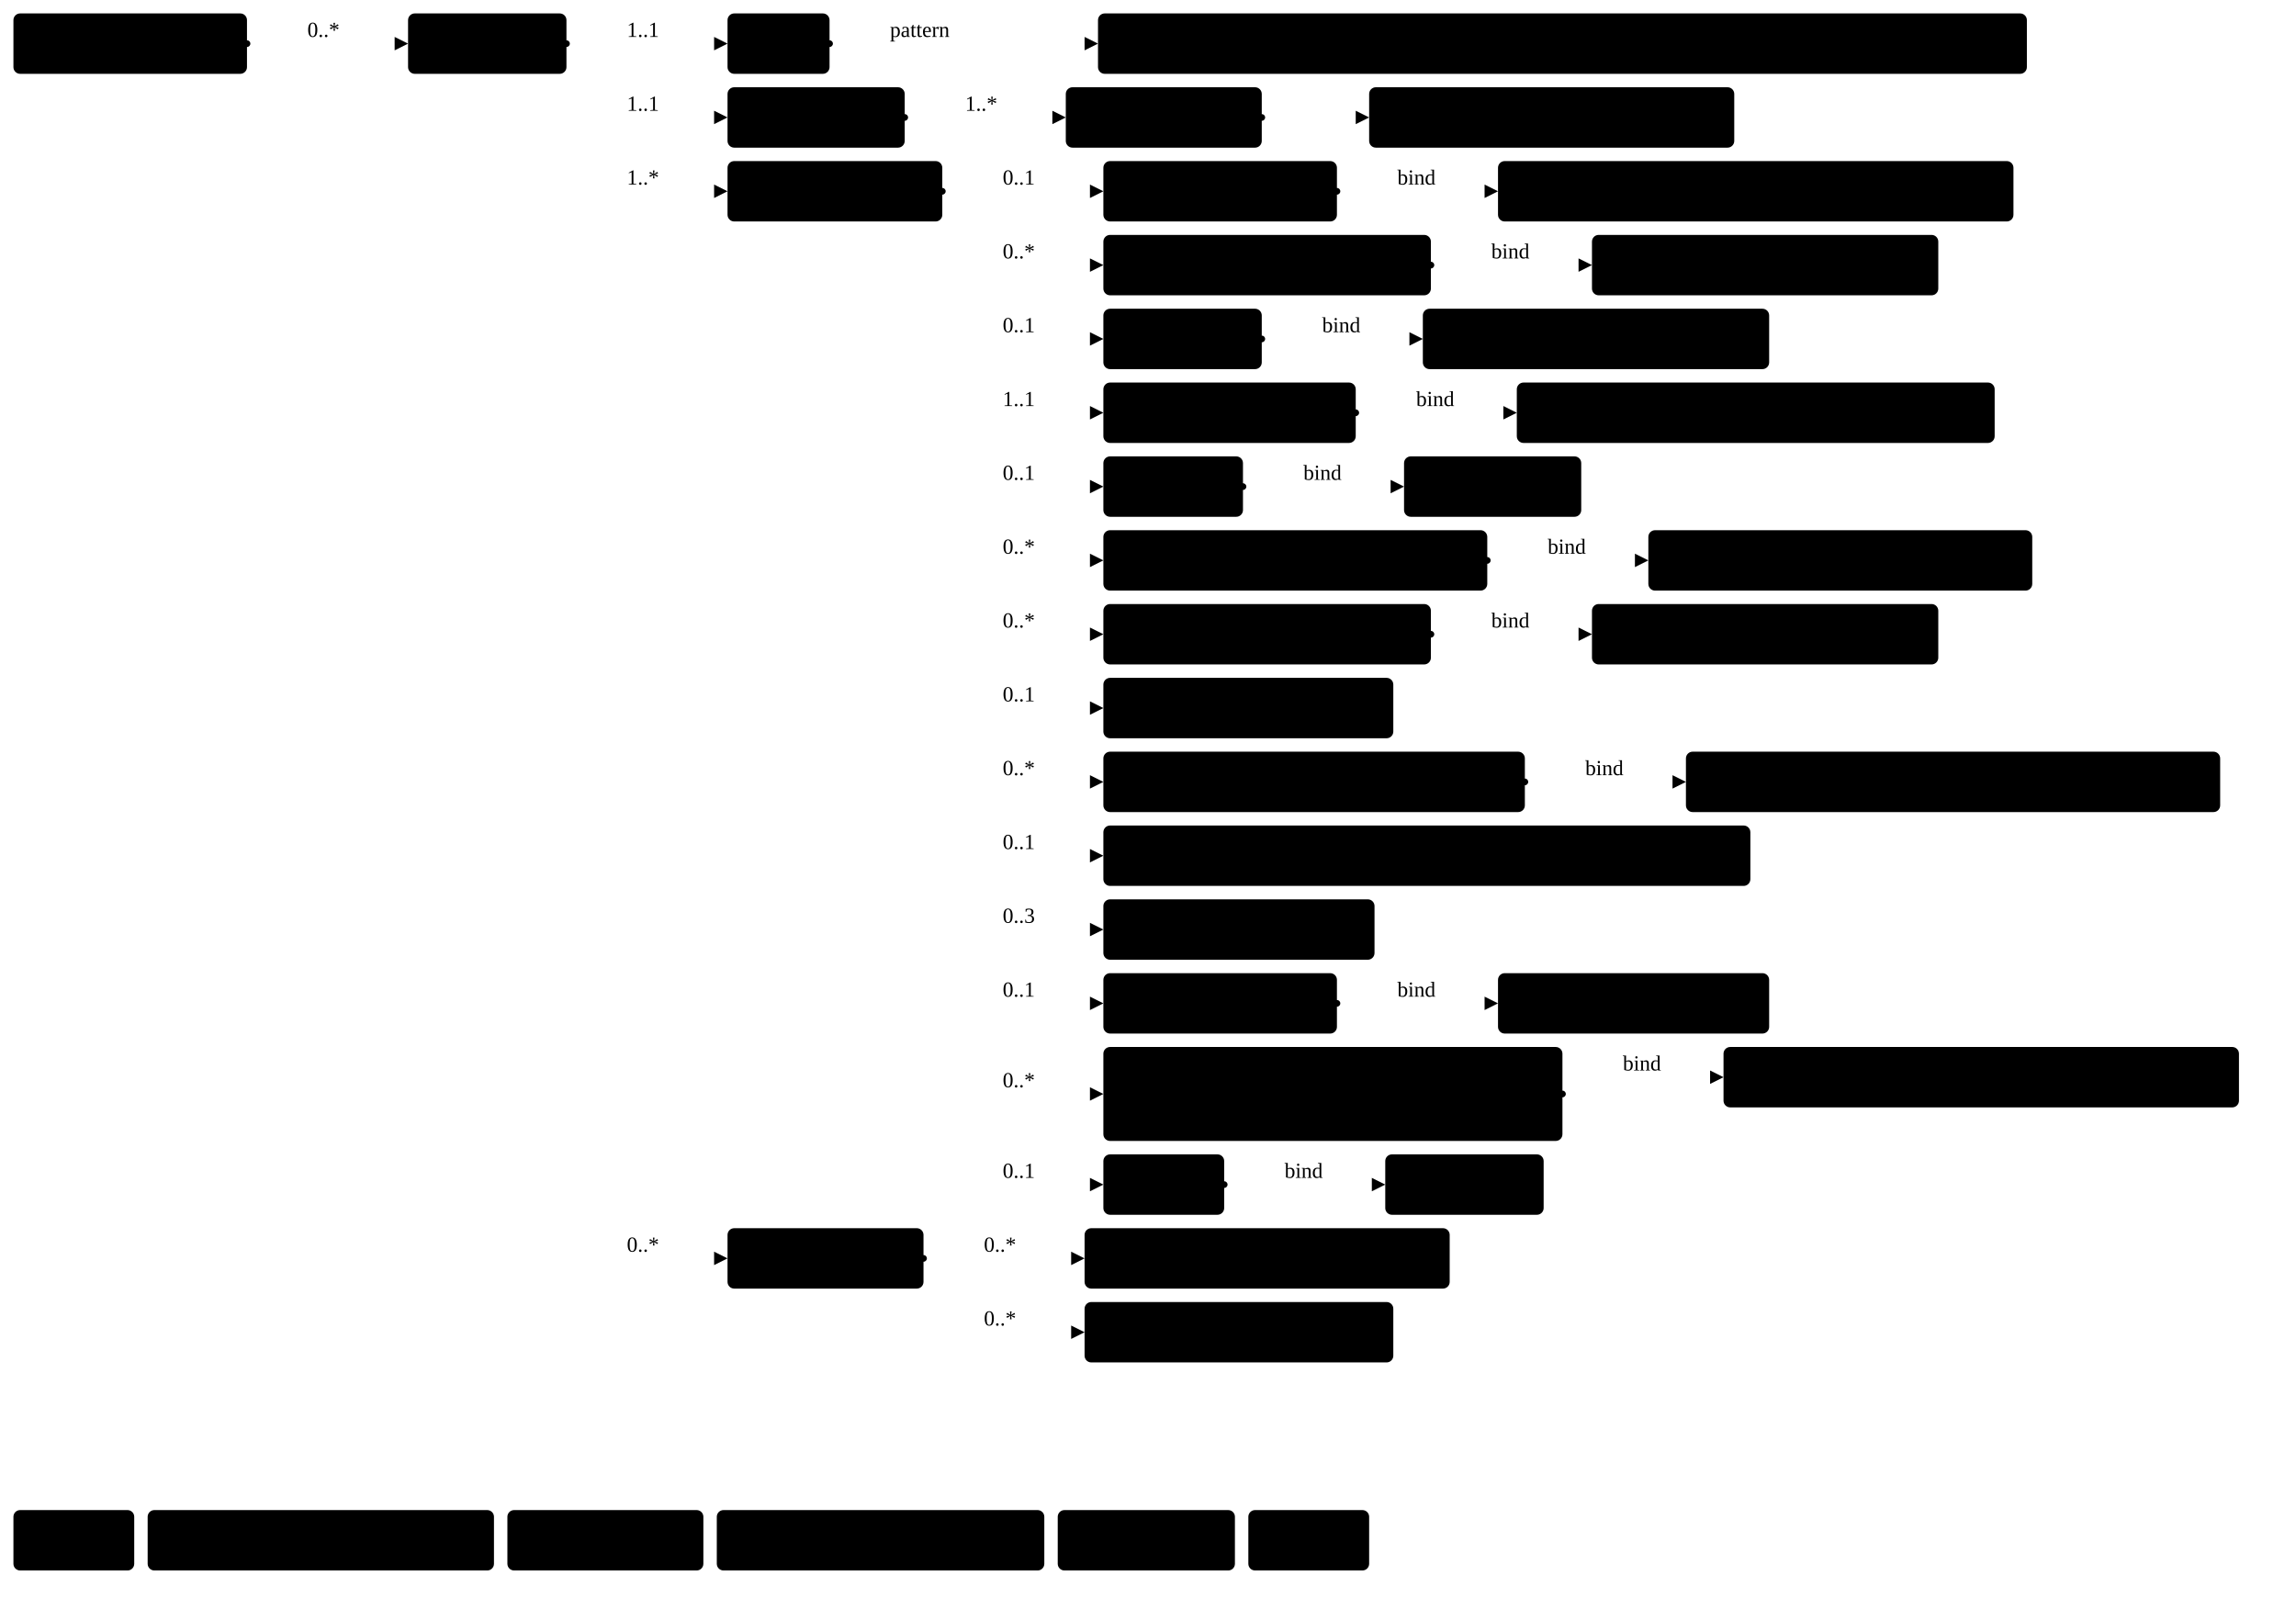
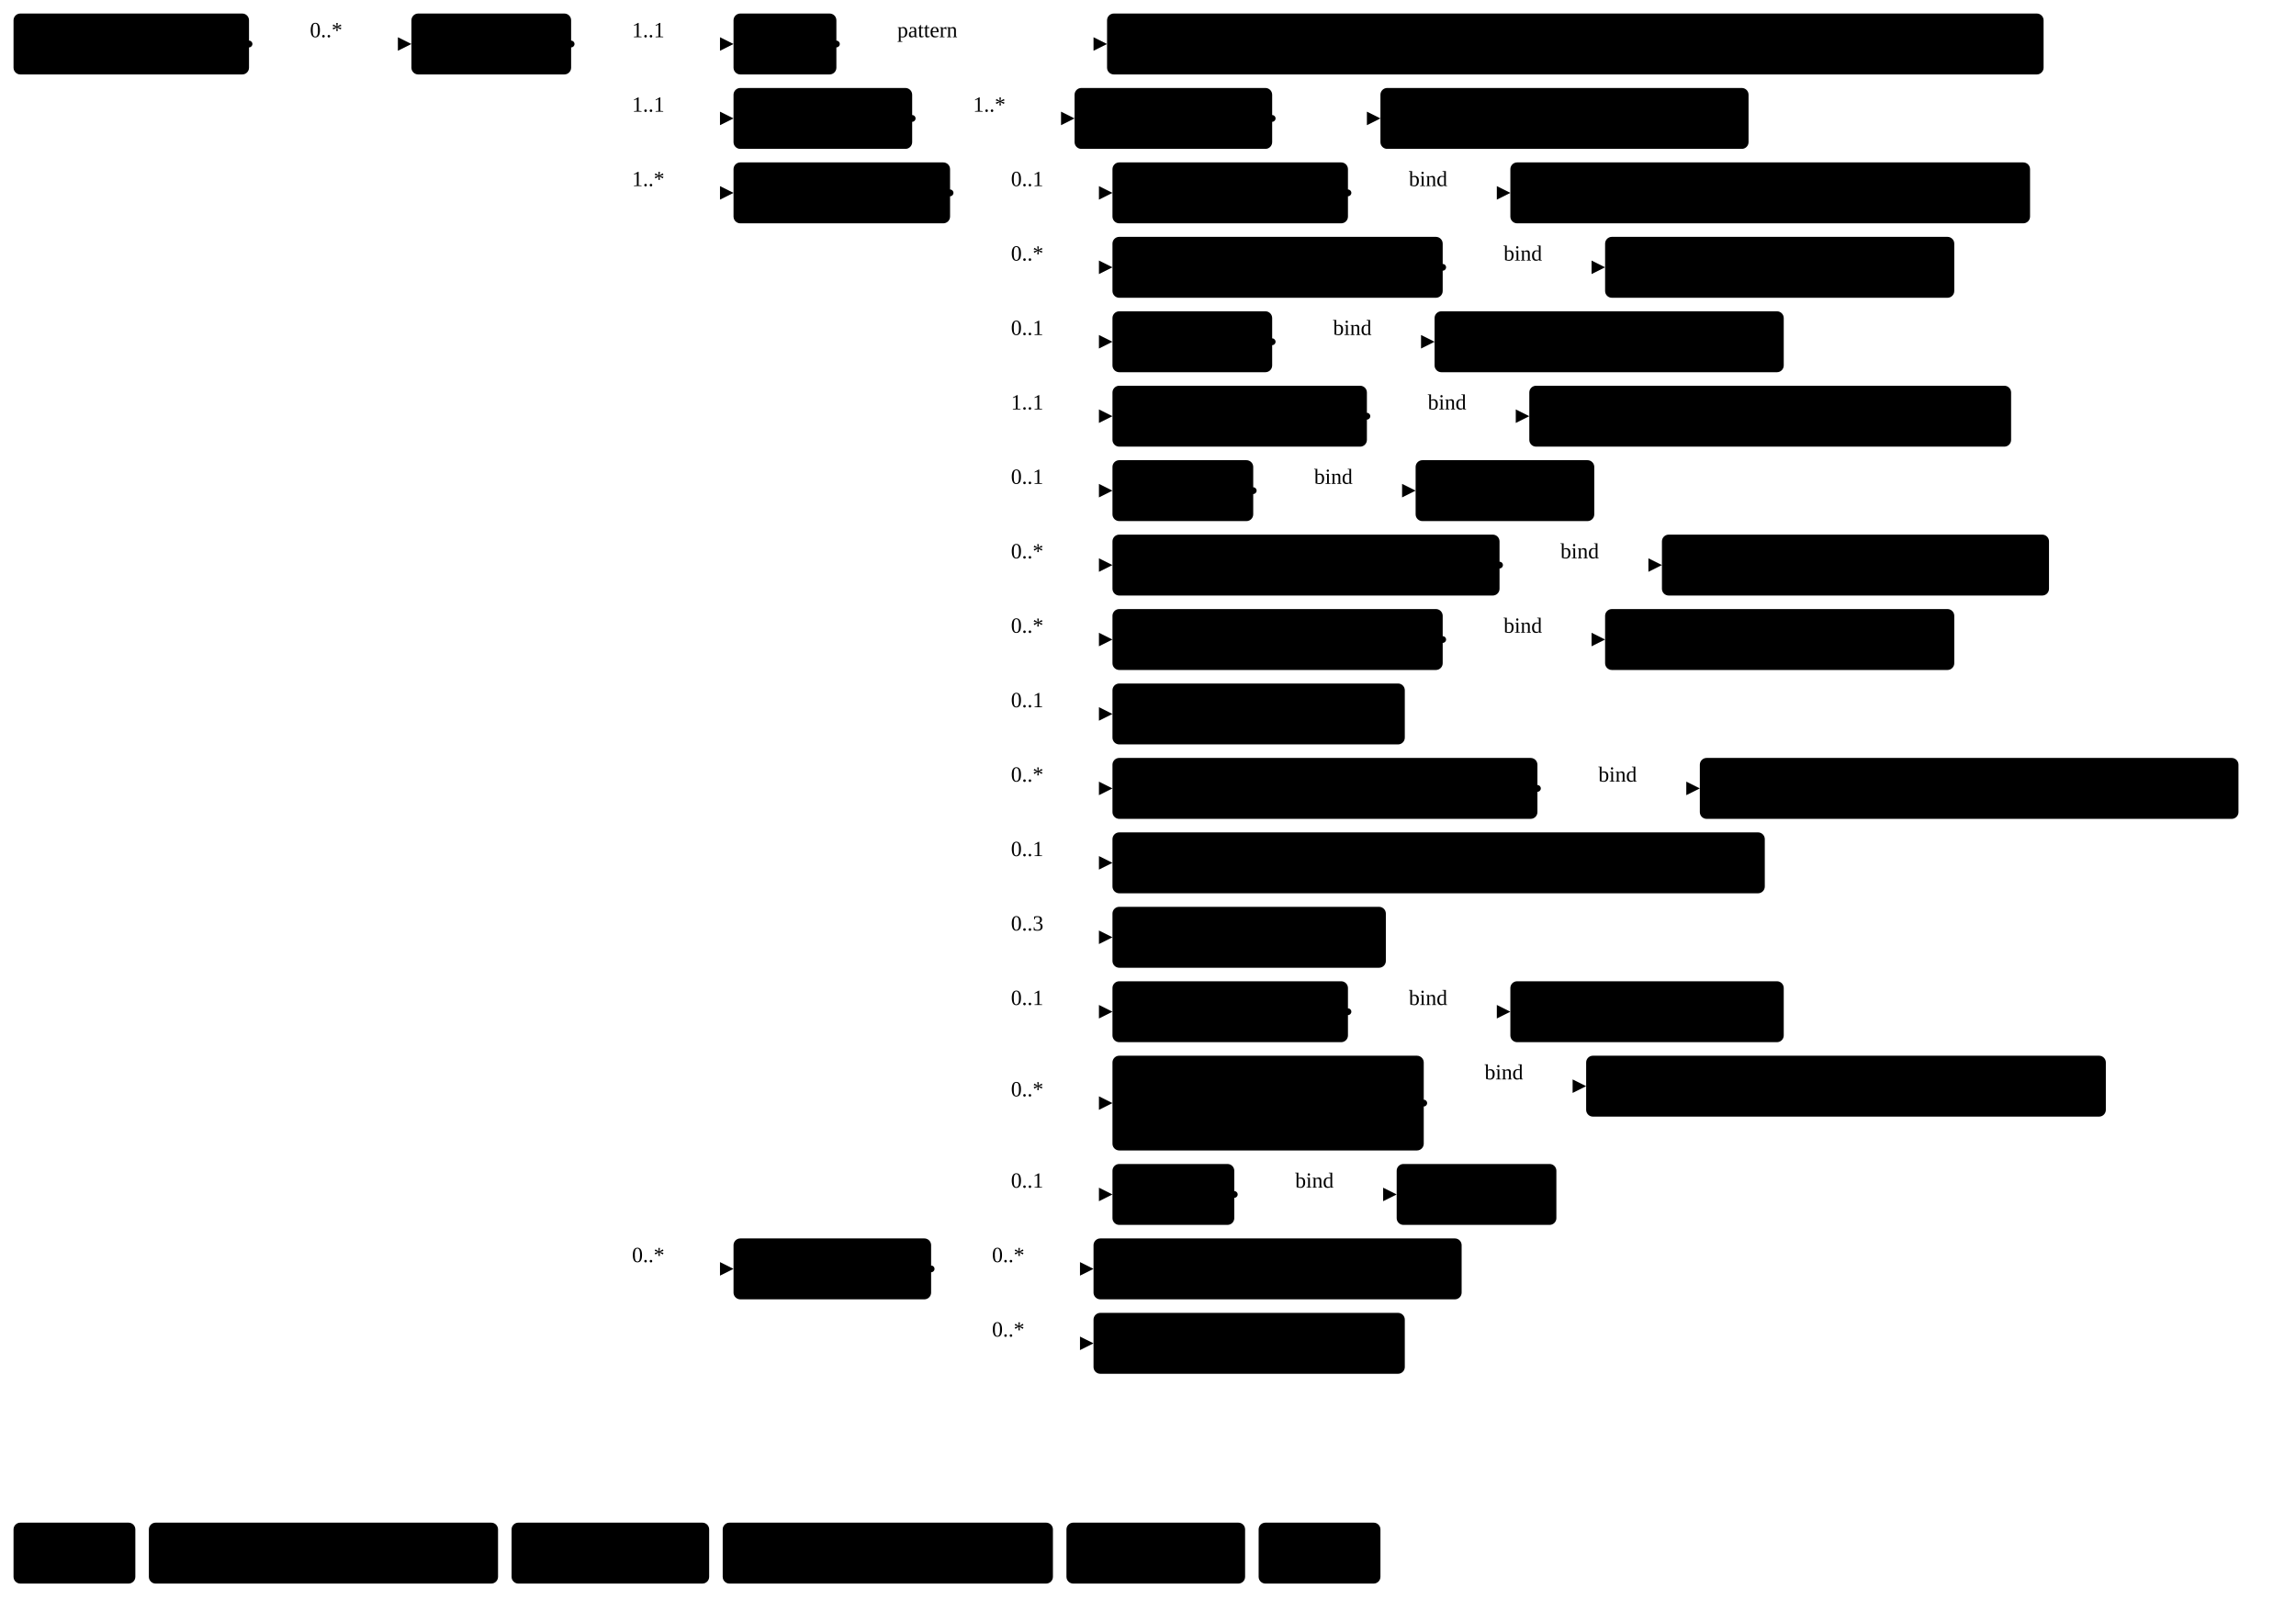
- <svg xmlns="http://www.w3.org/2000/svg" version="1.1" width="1282.87" height="892.5">
+ <svg xmlns="http://www.w3.org/2000/svg" version="1.1" width="1272.38" height="892.5">
  <defs>
    <marker id="arrowStart" markerWidth="3.75" markerHeight="3.75" markerUnits="px" refX="1.88" refY="1.88">
      <circle class="connector" cx="1.88" cy="1.88" r="1.88" />
    </marker>
    <marker id="arrowEnd" markerWidth="7.5" markerHeight="7.5" markerUnits="px" refX="7.5" refY="3.75">
      <polygon class="connector" points="0 0 7.5 3.75 0 7.5" />
    </marker>
  </defs>
  <g>
    <g transform="translate(7.5 7.5)">
      <a href="StructureDefinition-MGFinding.html" target="_top">
        <rect class="profile" x="0" y="0" width="130.5" height="33.75" rx="3.75" ry="3.75" />
      </a>
      <a href="StructureDefinition-MGFinding.html" target="_top">
        <text x="65.25" y="22.5" text-anchor="middle" class="profile">Mg Findings</text>
      </a>
    </g>
    <line class="connector" marker-end="url(#arrowEnd)" x1="168" y1="24.38" x2="228" y2="24.38" />
    <text x="171.75" y="20.62" text-anchor="right" class="lhsText">0..*</text>
    <line class="connector" marker-start="url(#arrowStart)" x1="138" y1="24.38" x2="168" y2="24.38" />
    <line class="connector" x1="168" y1="24.38" x2="168" y2="24.38" />
  </g>
  <g>
    <g transform="translate(228 7.5)">
      <a href="StructureDefinition-AbnormalityDensity.html" target="_top">
        <rect class="focus" x="0" y="0" width="88.5" height="33.75" rx="3.75" ry="3.75" />
      </a>
      <a href="StructureDefinition-AbnormalityDensity.html" target="_top">
        <text x="44.25" y="22.5" text-anchor="middle" class="focus">Density</text>
      </a>
    </g>
    <line class="connector" marker-end="url(#arrowEnd)" x1="346.5" y1="24.38" x2="406.5" y2="24.38" />
    <text x="350.25" y="20.62" text-anchor="right" class="lhsText">1..1</text>
    <line class="connector" marker-end="url(#arrowEnd)" x1="346.5" y1="65.62" x2="406.5" y2="65.62" />
    <text x="350.25" y="61.88" text-anchor="right" class="lhsText">1..1</text>
    <line class="connector" marker-end="url(#arrowEnd)" x1="346.5" y1="106.88" x2="406.5" y2="106.88" />
    <text x="350.25" y="103.12" text-anchor="right" class="lhsText">1..*</text>
    <line class="connector" marker-end="url(#arrowEnd)" x1="346.5" y1="703.12" x2="406.5" y2="703.12" />
    <text x="350.25" y="699.38" text-anchor="right" class="lhsText">0..*</text>
    <line class="connector" marker-start="url(#arrowStart)" x1="316.5" y1="24.38" x2="346.5" y2="24.38" />
    <line class="connector" x1="346.5" y1="24.38" x2="346.5" y2="703.12" />
  </g>
  <g>
    <g transform="translate(406.5 7.5)">
      <a href="StructureDefinition-AbnormalityDensity-definitions.html#Observation.code" target="_top">
        <rect class="element" x="0" y="0" width="57" height="33.75" rx="3.75" ry="3.75" />
      </a>
      <a href="StructureDefinition-AbnormalityDensity-definitions.html#Observation.code" target="_top">
        <text x="28.5" y="22.5" text-anchor="middle" class="element">Code</text>
      </a>
    </g>
    <line class="connector" marker-end="url(#arrowEnd)" x1="493.5" y1="24.38" x2="613.5" y2="24.38" />
    <text x="497.25" y="20.62" text-anchor="right" class="lhsText">pattern </text>
    <line class="connector" marker-start="url(#arrowStart)" x1="463.5" y1="24.38" x2="493.5" y2="24.38" />
    <line class="connector" x1="493.5" y1="24.38" x2="493.5" y2="24.38" />
  </g>
  <g>
    <g transform="translate(613.5 7.5)">
      <a href="http://hl7.org/fhir/us/breast-radiology/CodeSystem/ObservationCodesCS" target="_top">
        <rect class="value" x="0" y="0" width="519" height="33.75" rx="3.75" ry="3.75" />
      </a>
      <a href="http://hl7.org/fhir/us/breast-radiology/CodeSystem/ObservationCodesCS" target="_top">
        <text x="259.5" y="22.5" text-anchor="middle" class="value">ObservationCodesCS#abnormalityDensityObservation</text>
      </a>
    </g>
  </g>
  <g>
    <g transform="translate(406.5 48.75)">
      <a href="StructureDefinition-AbnormalityDensity-definitions.html#Observation.bodySite" target="_top">
        <rect class="element" x="0" y="0" width="99" height="33.75" rx="3.75" ry="3.75" />
      </a>
      <a href="StructureDefinition-AbnormalityDensity-definitions.html#Observation.bodySite" target="_top">
        <text x="49.5" y="22.5" text-anchor="middle" class="element">BodySite</text>
      </a>
    </g>
    <line class="connector" marker-end="url(#arrowEnd)" x1="535.5" y1="65.62" x2="595.5" y2="65.62" />
    <text x="539.25" y="61.88" text-anchor="right" class="lhsText">1..*</text>
    <line class="connector" marker-start="url(#arrowStart)" x1="505.5" y1="65.62" x2="535.5" y2="65.62" />
    <line class="connector" x1="535.5" y1="65.62" x2="535.5" y2="65.62" />
  </g>
  <g>
    <g transform="translate(595.5 48.75)">
      <a href="StructureDefinition-AbnormalityDensity-definitions.html#Observation.bodySite.extension" target="_top">
        <rect class="element" x="0" y="0" width="109.5" height="33.75" rx="3.75" ry="3.75" />
      </a>
      <a href="StructureDefinition-AbnormalityDensity-definitions.html#Observation.bodySite.extension" target="_top">
        <text x="54.75" y="22.5" text-anchor="middle" class="element">extension</text>
      </a>
    </g>
    <line class="connector" marker-end="url(#arrowEnd)" x1="735" y1="65.62" x2="765" y2="65.62" />
    <line class="connector" marker-start="url(#arrowStart)" x1="705" y1="65.62" x2="735" y2="65.62" />
    <line class="connector" x1="735" y1="65.62" x2="735" y2="65.62" />
  </g>
  <g>
    <g transform="translate(765 48.75)">
      <a href="StructureDefinition-BreastBodyLocationExtension.html" target="_top">
        <rect class="extension" x="0" y="0" width="204" height="33.75" rx="3.75" ry="3.75" />
      </a>
      <a href="StructureDefinition-BreastBodyLocationExtension.html" target="_top">
        <text x="102" y="22.5" text-anchor="middle" class="extension">BreastBodyLocation</text>
      </a>
    </g>
  </g>
  <g>
    <g transform="translate(406.5 90)">
      <a href="StructureDefinition-AbnormalityDensity-definitions.html#Observation.component" target="_top">
        <rect class="element" x="0" y="0" width="120" height="33.75" rx="3.75" ry="3.75" />
      </a>
      <a href="StructureDefinition-AbnormalityDensity-definitions.html#Observation.component" target="_top">
        <text x="60" y="22.5" text-anchor="middle" class="element">Components</text>
      </a>
    </g>
    <line class="connector" marker-end="url(#arrowEnd)" x1="556.5" y1="106.88" x2="616.5" y2="106.88" />
    <text x="560.25" y="103.12" text-anchor="right" class="lhsText">0..1</text>
    <line class="connector" marker-end="url(#arrowEnd)" x1="556.5" y1="148.12" x2="616.5" y2="148.12" />
    <text x="560.25" y="144.38" text-anchor="right" class="lhsText">0..*</text>
    <line class="connector" marker-end="url(#arrowEnd)" x1="556.5" y1="189.38" x2="616.5" y2="189.38" />
    <text x="560.25" y="185.62" text-anchor="right" class="lhsText">0..1</text>
    <line class="connector" marker-end="url(#arrowEnd)" x1="556.5" y1="230.62" x2="616.5" y2="230.62" />
    <text x="560.25" y="226.88" text-anchor="right" class="lhsText">1..1</text>
    <line class="connector" marker-end="url(#arrowEnd)" x1="556.5" y1="271.88" x2="616.5" y2="271.88" />
    <text x="560.25" y="268.12" text-anchor="right" class="lhsText">0..1</text>
    <line class="connector" marker-end="url(#arrowEnd)" x1="556.5" y1="313.12" x2="616.5" y2="313.12" />
    <text x="560.25" y="309.38" text-anchor="right" class="lhsText">0..*</text>
    <line class="connector" marker-end="url(#arrowEnd)" x1="556.5" y1="354.38" x2="616.5" y2="354.38" />
    <text x="560.25" y="350.62" text-anchor="right" class="lhsText">0..*</text>
    <line class="connector" marker-end="url(#arrowEnd)" x1="556.5" y1="395.62" x2="616.5" y2="395.62" />
    <text x="560.25" y="391.88" text-anchor="right" class="lhsText">0..1</text>
    <line class="connector" marker-end="url(#arrowEnd)" x1="556.5" y1="436.88" x2="616.5" y2="436.88" />
    <text x="560.25" y="433.12" text-anchor="right" class="lhsText">0..*</text>
    <line class="connector" marker-end="url(#arrowEnd)" x1="556.5" y1="478.12" x2="616.5" y2="478.12" />
    <text x="560.25" y="474.38" text-anchor="right" class="lhsText">0..1</text>
    <line class="connector" marker-end="url(#arrowEnd)" x1="556.5" y1="519.38" x2="616.5" y2="519.38" />
    <text x="560.25" y="515.62" text-anchor="right" class="lhsText">0..3</text>
    <line class="connector" marker-end="url(#arrowEnd)" x1="556.5" y1="560.62" x2="616.5" y2="560.62" />
    <text x="560.25" y="556.88" text-anchor="right" class="lhsText">0..1</text>
    <line class="connector" marker-end="url(#arrowEnd)" x1="556.5" y1="611.25" x2="616.5" y2="611.25" />
    <text x="560.25" y="607.5" text-anchor="right" class="lhsText">0..*</text>
    <line class="connector" marker-end="url(#arrowEnd)" x1="556.5" y1="661.88" x2="616.5" y2="661.88" />
    <text x="560.25" y="658.12" text-anchor="right" class="lhsText">0..1</text>
    <line class="connector" marker-start="url(#arrowStart)" x1="526.5" y1="106.88" x2="556.5" y2="106.88" />
    <line class="connector" x1="556.5" y1="106.88" x2="556.5" y2="661.88" />
  </g>
  <g>
    <g transform="translate(616.5 90)">
      <a href="StructureDefinition-AbnormalityDensity-definitions.html#Observation.component:biRadsAssessmentCategory" target="_top">
        <rect class="element" x="0" y="0" width="130.5" height="33.75" rx="3.75" ry="3.75" />
      </a>
      <a href="StructureDefinition-AbnormalityDensity-definitions.html#Observation.component:biRadsAssessmentCategory" target="_top">
        <text x="65.25" y="22.5" text-anchor="middle" class="element">BiRads Code</text>
      </a>
    </g>
    <line class="connector" marker-end="url(#arrowEnd)" x1="777" y1="106.88" x2="837" y2="106.88" />
    <text x="780.75" y="103.12" text-anchor="right" class="lhsText">bind</text>
    <line class="connector" marker-start="url(#arrowStart)" x1="747" y1="106.88" x2="777" y2="106.88" />
    <line class="connector" x1="777" y1="106.88" x2="777" y2="106.88" />
  </g>
  <g>
    <g transform="translate(837 90)">
      <a href="ValueSet-BiRadsAssessmentCategoryVS.html" target="_top">
        <rect class="valueSet" x="0" y="0" width="288" height="33.75" rx="3.75" ry="3.75" />
      </a>
      <a href="ValueSet-BiRadsAssessmentCategoryVS.html" target="_top">
        <text x="144" y="22.5" text-anchor="middle" class="valueSet">BiRadsAssessmentCategoryVS</text>
      </a>
    </g>
  </g>
  <g>
    <g transform="translate(616.5 131.25)">
      <a href="StructureDefinition-AbnormalityDensity-definitions.html#Observation.component:correspondsWith" target="_top">
        <rect class="element" x="0" y="0" width="183" height="33.75" rx="3.75" ry="3.75" />
      </a>
      <a href="StructureDefinition-AbnormalityDensity-definitions.html#Observation.component:correspondsWith" target="_top">
        <text x="91.5" y="22.5" text-anchor="middle" class="element">Corresponds With</text>
      </a>
    </g>
    <line class="connector" marker-end="url(#arrowEnd)" x1="829.5" y1="148.12" x2="889.5" y2="148.12" />
    <text x="833.25" y="144.38" text-anchor="right" class="lhsText">bind</text>
    <line class="connector" marker-start="url(#arrowStart)" x1="799.5" y1="148.12" x2="829.5" y2="148.12" />
    <line class="connector" x1="829.5" y1="148.12" x2="829.5" y2="148.12" />
  </g>
  <g>
    <g transform="translate(889.5 131.25)">
      <a href="ValueSet-CorrespondsWithVS.html" target="_top">
        <rect class="valueSet" x="0" y="0" width="193.5" height="33.75" rx="3.75" ry="3.75" />
      </a>
      <a href="ValueSet-CorrespondsWithVS.html" target="_top">
        <text x="96.75" y="22.5" text-anchor="middle" class="valueSet">CorrespondsWithVS</text>
      </a>
    </g>
  </g>
  <g>
    <g transform="translate(616.5 172.5)">
      <a href="StructureDefinition-AbnormalityDensity-definitions.html#Observation.component:mgBreastDensity" target="_top">
        <rect class="element" x="0" y="0" width="88.5" height="33.75" rx="3.75" ry="3.75" />
      </a>
      <a href="StructureDefinition-AbnormalityDensity-definitions.html#Observation.component:mgBreastDensity" target="_top">
        <text x="44.25" y="22.5" text-anchor="middle" class="element">Density</text>
      </a>
    </g>
    <line class="connector" marker-end="url(#arrowEnd)" x1="735" y1="189.38" x2="795" y2="189.38" />
    <text x="738.75" y="185.62" text-anchor="right" class="lhsText">bind</text>
    <line class="connector" marker-start="url(#arrowStart)" x1="705" y1="189.38" x2="735" y2="189.38" />
    <line class="connector" x1="735" y1="189.38" x2="735" y2="189.38" />
  </g>
  <g>
    <g transform="translate(795 172.5)">
      <a href="ValueSet-MGBreastDensityVS.html" target="_top">
        <rect class="valueSet" x="0" y="0" width="193.5" height="33.75" rx="3.75" ry="3.75" />
      </a>
      <a href="ValueSet-MGBreastDensityVS.html" target="_top">
        <text x="96.75" y="22.5" text-anchor="middle" class="valueSet">MGBreastDensityVS</text>
      </a>
    </g>
  </g>
  <g>
    <g transform="translate(616.5 213.75)">
      <a href="StructureDefinition-AbnormalityDensity-definitions.html#Observation.component:densityType" target="_top">
        <rect class="element" x="0" y="0" width="141" height="33.75" rx="3.75" ry="3.75" />
      </a>
      <a href="StructureDefinition-AbnormalityDensity-definitions.html#Observation.component:densityType" target="_top">
        <text x="70.5" y="22.5" text-anchor="middle" class="element">Density Type</text>
      </a>
    </g>
    <line class="connector" marker-end="url(#arrowEnd)" x1="787.5" y1="230.62" x2="847.5" y2="230.62" />
    <text x="791.25" y="226.88" text-anchor="right" class="lhsText">bind</text>
    <line class="connector" marker-start="url(#arrowStart)" x1="757.5" y1="230.62" x2="787.5" y2="230.62" />
    <line class="connector" x1="787.5" y1="230.62" x2="787.5" y2="230.62" />
  </g>
  <g>
    <g transform="translate(847.5 213.75)">
      <a href="ValueSet-AbnormalityDensityTypeVS.html" target="_top">
        <rect class="valueSet" x="0" y="0" width="267" height="33.75" rx="3.75" ry="3.75" />
      </a>
      <a href="ValueSet-AbnormalityDensityTypeVS.html" target="_top">
        <text x="133.5" y="22.5" text-anchor="middle" class="valueSet">AbnormalityDensityTypeVS</text>
      </a>
    </g>
  </g>
  <g>
    <g transform="translate(616.5 255)">
      <a href="StructureDefinition-AbnormalityDensity-definitions.html#Observation.component:margin" target="_top">
        <rect class="element" x="0" y="0" width="78" height="33.75" rx="3.75" ry="3.75" />
      </a>
      <a href="StructureDefinition-AbnormalityDensity-definitions.html#Observation.component:margin" target="_top">
        <text x="39" y="22.5" text-anchor="middle" class="element">Margin</text>
      </a>
    </g>
    <line class="connector" marker-end="url(#arrowEnd)" x1="724.5" y1="271.88" x2="784.5" y2="271.88" />
    <text x="728.25" y="268.12" text-anchor="right" class="lhsText">bind</text>
    <line class="connector" marker-start="url(#arrowStart)" x1="694.5" y1="271.88" x2="724.5" y2="271.88" />
    <line class="connector" x1="724.5" y1="271.88" x2="724.5" y2="271.88" />
  </g>
  <g>
    <g transform="translate(784.5 255)">
      <a href="ValueSet-MarginVS.html" target="_top">
        <rect class="valueSet" x="0" y="0" width="99" height="33.75" rx="3.75" ry="3.75" />
      </a>
      <a href="ValueSet-MarginVS.html" target="_top">
        <text x="49.5" y="22.5" text-anchor="middle" class="valueSet">MarginVS</text>
      </a>
    </g>
  </g>
  <g>
    <g transform="translate(616.5 296.25)">
      <a href="StructureDefinition-AbnormalityDensity-definitions.html#Observation.component:notPreviouslySeen" target="_top">
        <rect class="element" x="0" y="0" width="214.5" height="33.75" rx="3.75" ry="3.75" />
      </a>
      <a href="StructureDefinition-AbnormalityDensity-definitions.html#Observation.component:notPreviouslySeen" target="_top">
        <text x="107.25" y="22.5" text-anchor="middle" class="element">Not Previously Seen</text>
      </a>
    </g>
    <line class="connector" marker-end="url(#arrowEnd)" x1="861" y1="313.12" x2="921" y2="313.12" />
    <text x="864.75" y="309.38" text-anchor="right" class="lhsText">bind</text>
    <line class="connector" marker-start="url(#arrowStart)" x1="831" y1="313.12" x2="861" y2="313.12" />
    <line class="connector" x1="861" y1="313.12" x2="861" y2="313.12" />
  </g>
  <g>
    <g transform="translate(921 296.25)">
      <a href="ValueSet-NotPreviouslySeenVS.html" target="_top">
        <rect class="valueSet" x="0" y="0" width="214.5" height="33.75" rx="3.75" ry="3.75" />
      </a>
      <a href="ValueSet-NotPreviouslySeenVS.html" target="_top">
        <text x="107.25" y="22.5" text-anchor="middle" class="valueSet">NotPreviouslySeenVS</text>
      </a>
    </g>
  </g>
  <g>
    <g transform="translate(616.5 337.5)">
      <a href="StructureDefinition-AbnormalityDensity-definitions.html#Observation.component:obsChanges" target="_top">
        <rect class="element" x="0" y="0" width="183" height="33.75" rx="3.75" ry="3.75" />
      </a>
      <a href="StructureDefinition-AbnormalityDensity-definitions.html#Observation.component:obsChanges" target="_top">
        <text x="91.5" y="22.5" text-anchor="middle" class="element">Observed Changes</text>
      </a>
    </g>
    <line class="connector" marker-end="url(#arrowEnd)" x1="829.5" y1="354.38" x2="889.5" y2="354.38" />
    <text x="833.25" y="350.62" text-anchor="right" class="lhsText">bind</text>
    <line class="connector" marker-start="url(#arrowStart)" x1="799.5" y1="354.38" x2="829.5" y2="354.38" />
    <line class="connector" x1="829.5" y1="354.38" x2="829.5" y2="354.38" />
  </g>
  <g>
    <g transform="translate(889.5 337.5)">
      <a href="ValueSet-ObservedChangesVS.html" target="_top">
        <rect class="valueSet" x="0" y="0" width="193.5" height="33.75" rx="3.75" ry="3.75" />
      </a>
      <a href="ValueSet-ObservedChangesVS.html" target="_top">
        <text x="96.75" y="22.5" text-anchor="middle" class="valueSet">ObservedChangesVS</text>
      </a>
    </g>
  </g>
  <g>
    <g transform="translate(616.5 378.75)">
      <a href="StructureDefinition-AbnormalityDensity-definitions.html#Observation.component:observedCount" target="_top">
        <rect class="element" x="0" y="0" width="162" height="33.75" rx="3.75" ry="3.75" />
      </a>
      <a href="StructureDefinition-AbnormalityDensity-definitions.html#Observation.component:observedCount" target="_top">
        <text x="81" y="22.5" text-anchor="middle" class="element">Observed Count</text>
      </a>
    </g>
  </g>
  <g>
    <g transform="translate(616.5 420)">
      <a href="StructureDefinition-AbnormalityDensity-definitions.html#Observation.component:obsDistribution" target="_top">
        <rect class="element" x="0" y="0" width="235.5" height="33.75" rx="3.75" ry="3.75" />
      </a>
      <a href="StructureDefinition-AbnormalityDensity-definitions.html#Observation.component:obsDistribution" target="_top">
        <text x="117.75" y="22.5" text-anchor="middle" class="element">Observed Distribution</text>
      </a>
    </g>
    <line class="connector" marker-end="url(#arrowEnd)" x1="882" y1="436.88" x2="942" y2="436.88" />
    <text x="885.75" y="433.12" text-anchor="right" class="lhsText">bind</text>
    <line class="connector" marker-start="url(#arrowStart)" x1="852" y1="436.88" x2="882" y2="436.88" />
    <line class="connector" x1="882" y1="436.88" x2="882" y2="436.88" />
  </g>
  <g>
    <g transform="translate(942 420)">
      <a href="ValueSet-CalcificationDistributionVS.html" target="_top">
        <rect class="valueSet" x="0" y="0" width="298.5" height="33.75" rx="3.75" ry="3.75" />
      </a>
      <a href="ValueSet-CalcificationDistributionVS.html" target="_top">
        <text x="149.25" y="22.5" text-anchor="middle" class="valueSet">CalcificationDistributionVS</text>
      </a>
    </g>
  </g>
  <g>
    <g transform="translate(616.5 461.25)">
      <a href="StructureDefinition-AbnormalityDensity-definitions.html#Observation.component:obsDistRegionSize" target="_top">
        <rect class="element" x="0" y="0" width="361.5" height="33.75" rx="3.75" ry="3.75" />
      </a>
      <a href="StructureDefinition-AbnormalityDensity-definitions.html#Observation.component:obsDistRegionSize" target="_top">
        <text x="180.75" y="22.5" text-anchor="middle" class="element">Observed Distribution Region Size</text>
      </a>
    </g>
  </g>
  <g>
    <g transform="translate(616.5 502.5)">
      <a href="StructureDefinition-AbnormalityDensity-definitions.html#Observation.component:obsSize" target="_top">
        <rect class="element" x="0" y="0" width="151.5" height="33.75" rx="3.75" ry="3.75" />
      </a>
      <a href="StructureDefinition-AbnormalityDensity-definitions.html#Observation.component:obsSize" target="_top">
        <text x="75.75" y="22.5" text-anchor="middle" class="element">Observed Size</text>
      </a>
    </g>
  </g>
  <g>
    <g transform="translate(616.5 543.75)">
      <a href="StructureDefinition-AbnormalityDensity-definitions.html#Observation.component:orientation" target="_top">
        <rect class="element" x="0" y="0" width="130.5" height="33.75" rx="3.75" ry="3.75" />
      </a>
      <a href="StructureDefinition-AbnormalityDensity-definitions.html#Observation.component:orientation" target="_top">
        <text x="65.25" y="22.5" text-anchor="middle" class="element">Orientation</text>
      </a>
    </g>
    <line class="connector" marker-end="url(#arrowEnd)" x1="777" y1="560.62" x2="837" y2="560.62" />
    <text x="780.75" y="556.88" text-anchor="right" class="lhsText">bind</text>
    <line class="connector" marker-start="url(#arrowStart)" x1="747" y1="560.62" x2="777" y2="560.62" />
    <line class="connector" x1="777" y1="560.62" x2="777" y2="560.62" />
  </g>
  <g>
    <g transform="translate(837 543.75)">
      <a href="ValueSet-OrientationVS.html" target="_top">
        <rect class="valueSet" x="0" y="0" width="151.5" height="33.75" rx="3.75" ry="3.75" />
      </a>
      <a href="ValueSet-OrientationVS.html" target="_top">
        <text x="75.75" y="22.5" text-anchor="middle" class="valueSet">OrientationVS</text>
      </a>
    </g>
  </g>
  <g>
    <g transform="translate(616.5 585)">
      <a href="StructureDefinition-AbnormalityDensity-definitions.html#Observation.component:prevDemBy" target="_top">
-         <rect class="element" x="0" y="0" width="256.5" height="52.5" rx="3.75" ry="3.75" />
+         <rect class="element" x="0" y="0" width="172.5" height="52.5" rx="3.75" ry="3.75" />
      </a>
      <a href="StructureDefinition-AbnormalityDensity-definitions.html#Observation.component:prevDemBy" target="_top">
-         <text x="128.25" y="22.5" text-anchor="middle" class="element">Previously</text>
+         <text x="86.25" y="22.5" text-anchor="middle" class="element">Previously</text>
      </a>
      <a href="StructureDefinition-AbnormalityDensity-definitions.html#Observation.component:prevDemBy" target="_top">
-         <text x="128.25" y="41.25" text-anchor="middle" class="element">Demonstrated by Changes</text>
-       </a>
-     </g>
-     <line class="connector" marker-end="url(#arrowEnd)" x1="903" y1="601.88" x2="963" y2="601.88" />
-     <text x="906.75" y="598.12" text-anchor="right" class="lhsText">bind</text>
-     <line class="connector" marker-start="url(#arrowStart)" x1="873" y1="611.25" x2="903" y2="611.25" />
-     <line class="connector" x1="903" y1="601.88" x2="903" y2="611.25" />
-   </g>
-   <g>
-     <g transform="translate(963 585)">
+         <text x="86.25" y="41.25" text-anchor="middle" class="element">Demonstrated by</text>
+       </a>
+     </g>
+     <line class="connector" marker-end="url(#arrowEnd)" x1="819" y1="601.88" x2="879" y2="601.88" />
+     <text x="822.75" y="598.12" text-anchor="right" class="lhsText">bind</text>
+     <line class="connector" marker-start="url(#arrowStart)" x1="789" y1="611.25" x2="819" y2="611.25" />
+     <line class="connector" x1="819" y1="601.88" x2="819" y2="611.25" />
+   </g>
+   <g>
+     <g transform="translate(879 585)">
      <a href="ValueSet-PreviouslyDemonstratedByVS.html" target="_top">
        <rect class="valueSet" x="0" y="0" width="288" height="33.75" rx="3.75" ry="3.75" />
      </a>
      <a href="ValueSet-PreviouslyDemonstratedByVS.html" target="_top">
        <text x="144" y="22.5" text-anchor="middle" class="valueSet">PreviouslyDemonstratedByVS</text>
      </a>
    </g>
  </g>
  <g>
    <g transform="translate(616.5 645)">
      <a href="StructureDefinition-AbnormalityDensity-definitions.html#Observation.component:shape" target="_top">
        <rect class="element" x="0" y="0" width="67.5" height="33.75" rx="3.75" ry="3.75" />
      </a>
      <a href="StructureDefinition-AbnormalityDensity-definitions.html#Observation.component:shape" target="_top">
        <text x="33.75" y="22.5" text-anchor="middle" class="element">Shape</text>
      </a>
    </g>
    <line class="connector" marker-end="url(#arrowEnd)" x1="714" y1="661.88" x2="774" y2="661.88" />
    <text x="717.75" y="658.12" text-anchor="right" class="lhsText">bind</text>
    <line class="connector" marker-start="url(#arrowStart)" x1="684" y1="661.88" x2="714" y2="661.88" />
    <line class="connector" x1="714" y1="661.88" x2="714" y2="661.88" />
  </g>
  <g>
    <g transform="translate(774 645)">
      <a href="ValueSet-ShapeVS.html" target="_top">
        <rect class="valueSet" x="0" y="0" width="88.5" height="33.75" rx="3.75" ry="3.75" />
      </a>
      <a href="ValueSet-ShapeVS.html" target="_top">
        <text x="44.25" y="22.5" text-anchor="middle" class="valueSet">ShapeVS</text>
      </a>
    </g>
  </g>
  <g>
    <g transform="translate(406.5 686.25)">
      <a href="StructureDefinition-AbnormalityDensity-definitions.html#Observation.hasMember" target="_top">
        <rect class="element" x="0" y="0" width="109.5" height="33.75" rx="3.75" ry="3.75" />
      </a>
      <a href="StructureDefinition-AbnormalityDensity-definitions.html#Observation.hasMember" target="_top">
        <text x="54.75" y="22.5" text-anchor="middle" class="element">HasMember</text>
      </a>
    </g>
    <line class="connector" marker-end="url(#arrowEnd)" x1="546" y1="703.12" x2="606" y2="703.12" />
    <text x="549.75" y="699.38" text-anchor="right" class="lhsText">0..*</text>
    <line class="connector" marker-end="url(#arrowEnd)" x1="546" y1="744.38" x2="606" y2="744.38" />
    <text x="549.75" y="740.62" text-anchor="right" class="lhsText">0..*</text>
    <line class="connector" marker-start="url(#arrowStart)" x1="516" y1="703.12" x2="546" y2="703.12" />
    <line class="connector" x1="546" y1="703.12" x2="546" y2="744.38" />
  </g>
  <g>
    <g transform="translate(606 686.25)">
      <a href="StructureDefinition-AssociatedFeature.html" target="_top">
        <rect class="profile" x="0" y="0" width="204" height="33.75" rx="3.75" ry="3.75" />
      </a>
      <a href="StructureDefinition-AssociatedFeature.html" target="_top">
        <text x="102" y="22.5" text-anchor="middle" class="profile">Associated Feature</text>
      </a>
    </g>
  </g>
  <g>
    <g transform="translate(606 727.5)">
      <a href="StructureDefinition-ConsistentWith.html" target="_top">
        <rect class="profile" x="0" y="0" width="172.5" height="33.75" rx="3.75" ry="3.75" />
      </a>
      <a href="StructureDefinition-ConsistentWith.html" target="_top">
        <text x="86.25" y="22.5" text-anchor="middle" class="profile">Consistent With</text>
      </a>
    </g>
  </g>
  <g>
    <g transform="translate(7.5 843.75)">
      <rect class="focus" x="0" y="0" width="67.5" height="33.75" rx="3.75" ry="3.75" />
      <text x="33.75" y="22.5" text-anchor="middle" class="focus">Focus</text>
    </g>
    <g transform="translate(82.5 843.75)">
      <rect class="profile" x="0" y="0" width="193.5" height="33.75" rx="3.75" ry="3.75" />
      <text x="96.75" y="22.5" text-anchor="middle" class="profile">Profiled Resource</text>
    </g>
    <g transform="translate(283.5 843.75)">
      <rect class="extension" x="0" y="0" width="109.5" height="33.75" rx="3.75" ry="3.75" />
      <text x="54.75" y="22.5" text-anchor="middle" class="extension">Extension</text>
    </g>
    <g transform="translate(400.5 843.75)">
      <rect class="element" x="0" y="0" width="183" height="33.75" rx="3.75" ry="3.75" />
      <text x="91.5" y="22.5" text-anchor="middle" class="element">Resource Element</text>
    </g>
    <g transform="translate(591 843.75)">
      <rect class="valueSet" x="0" y="0" width="99" height="33.75" rx="3.75" ry="3.75" />
      <text x="49.5" y="22.5" text-anchor="middle" class="valueSet">ValueSet</text>
    </g>
    <g transform="translate(697.5 843.75)">
      <rect class="value" x="0" y="0" width="67.5" height="33.75" rx="3.75" ry="3.75" />
      <text x="33.75" y="22.5" text-anchor="middle" class="value">Value</text>
    </g>
  </g>
</svg>
